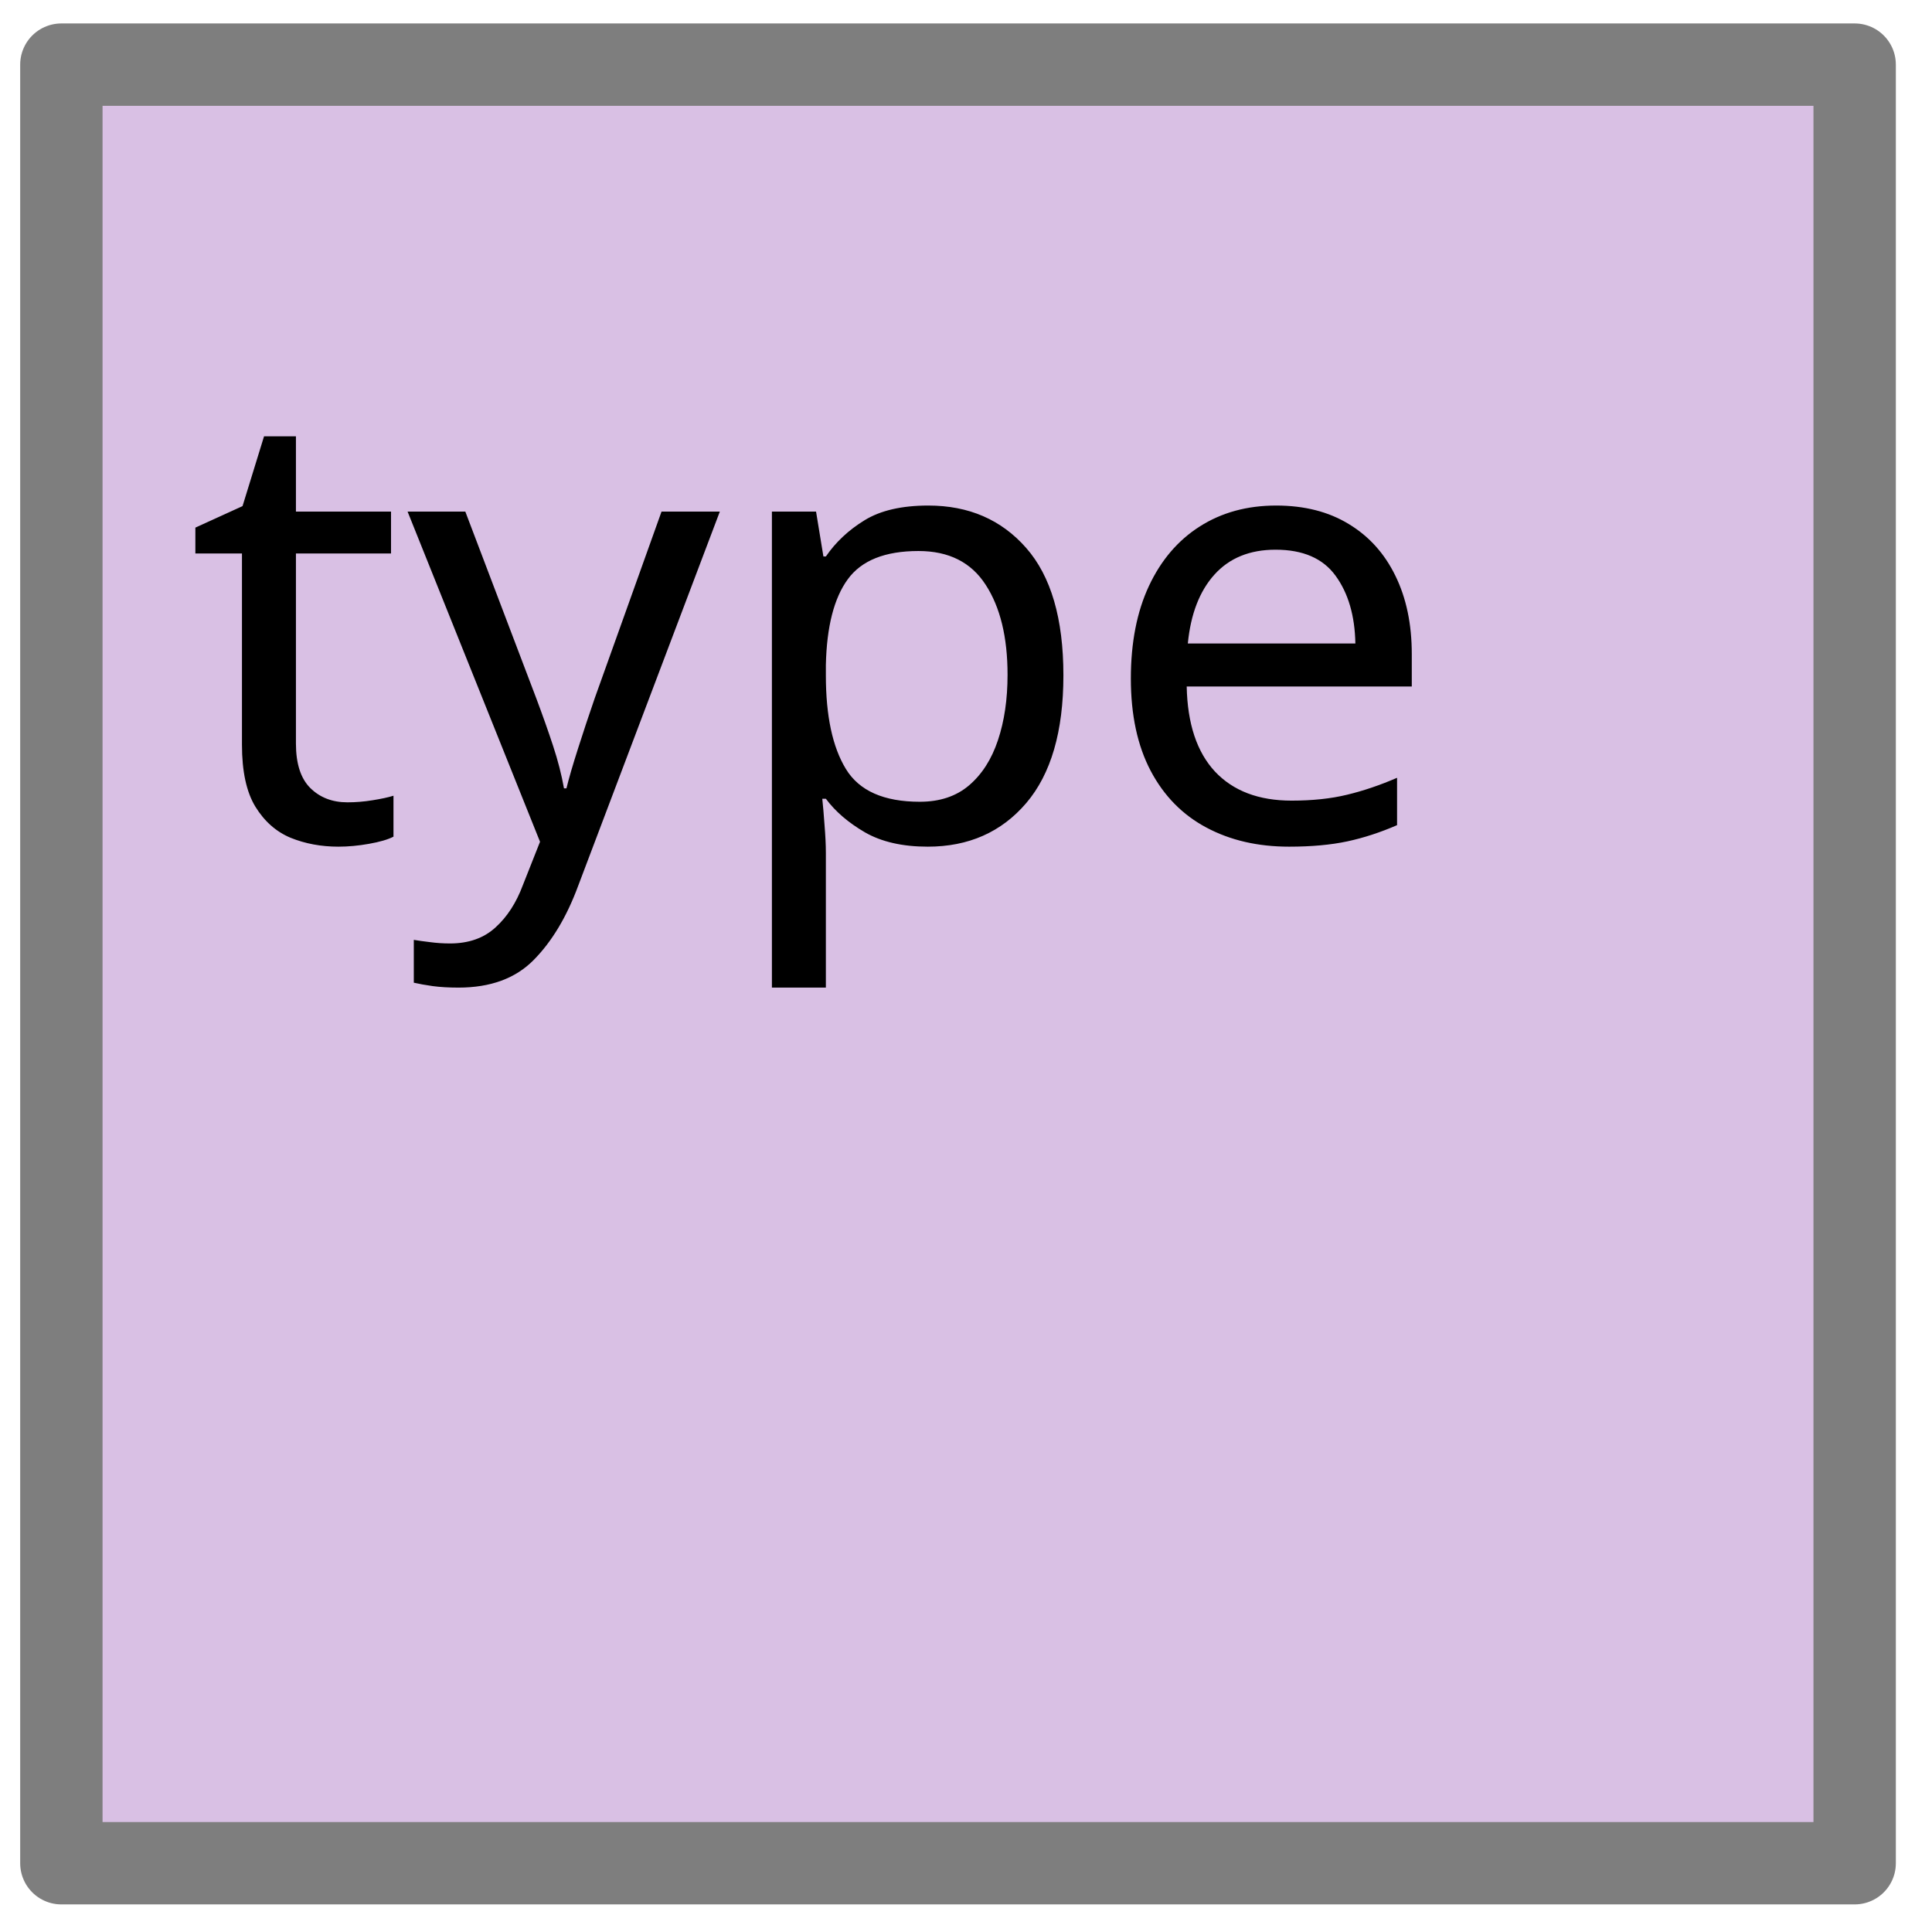
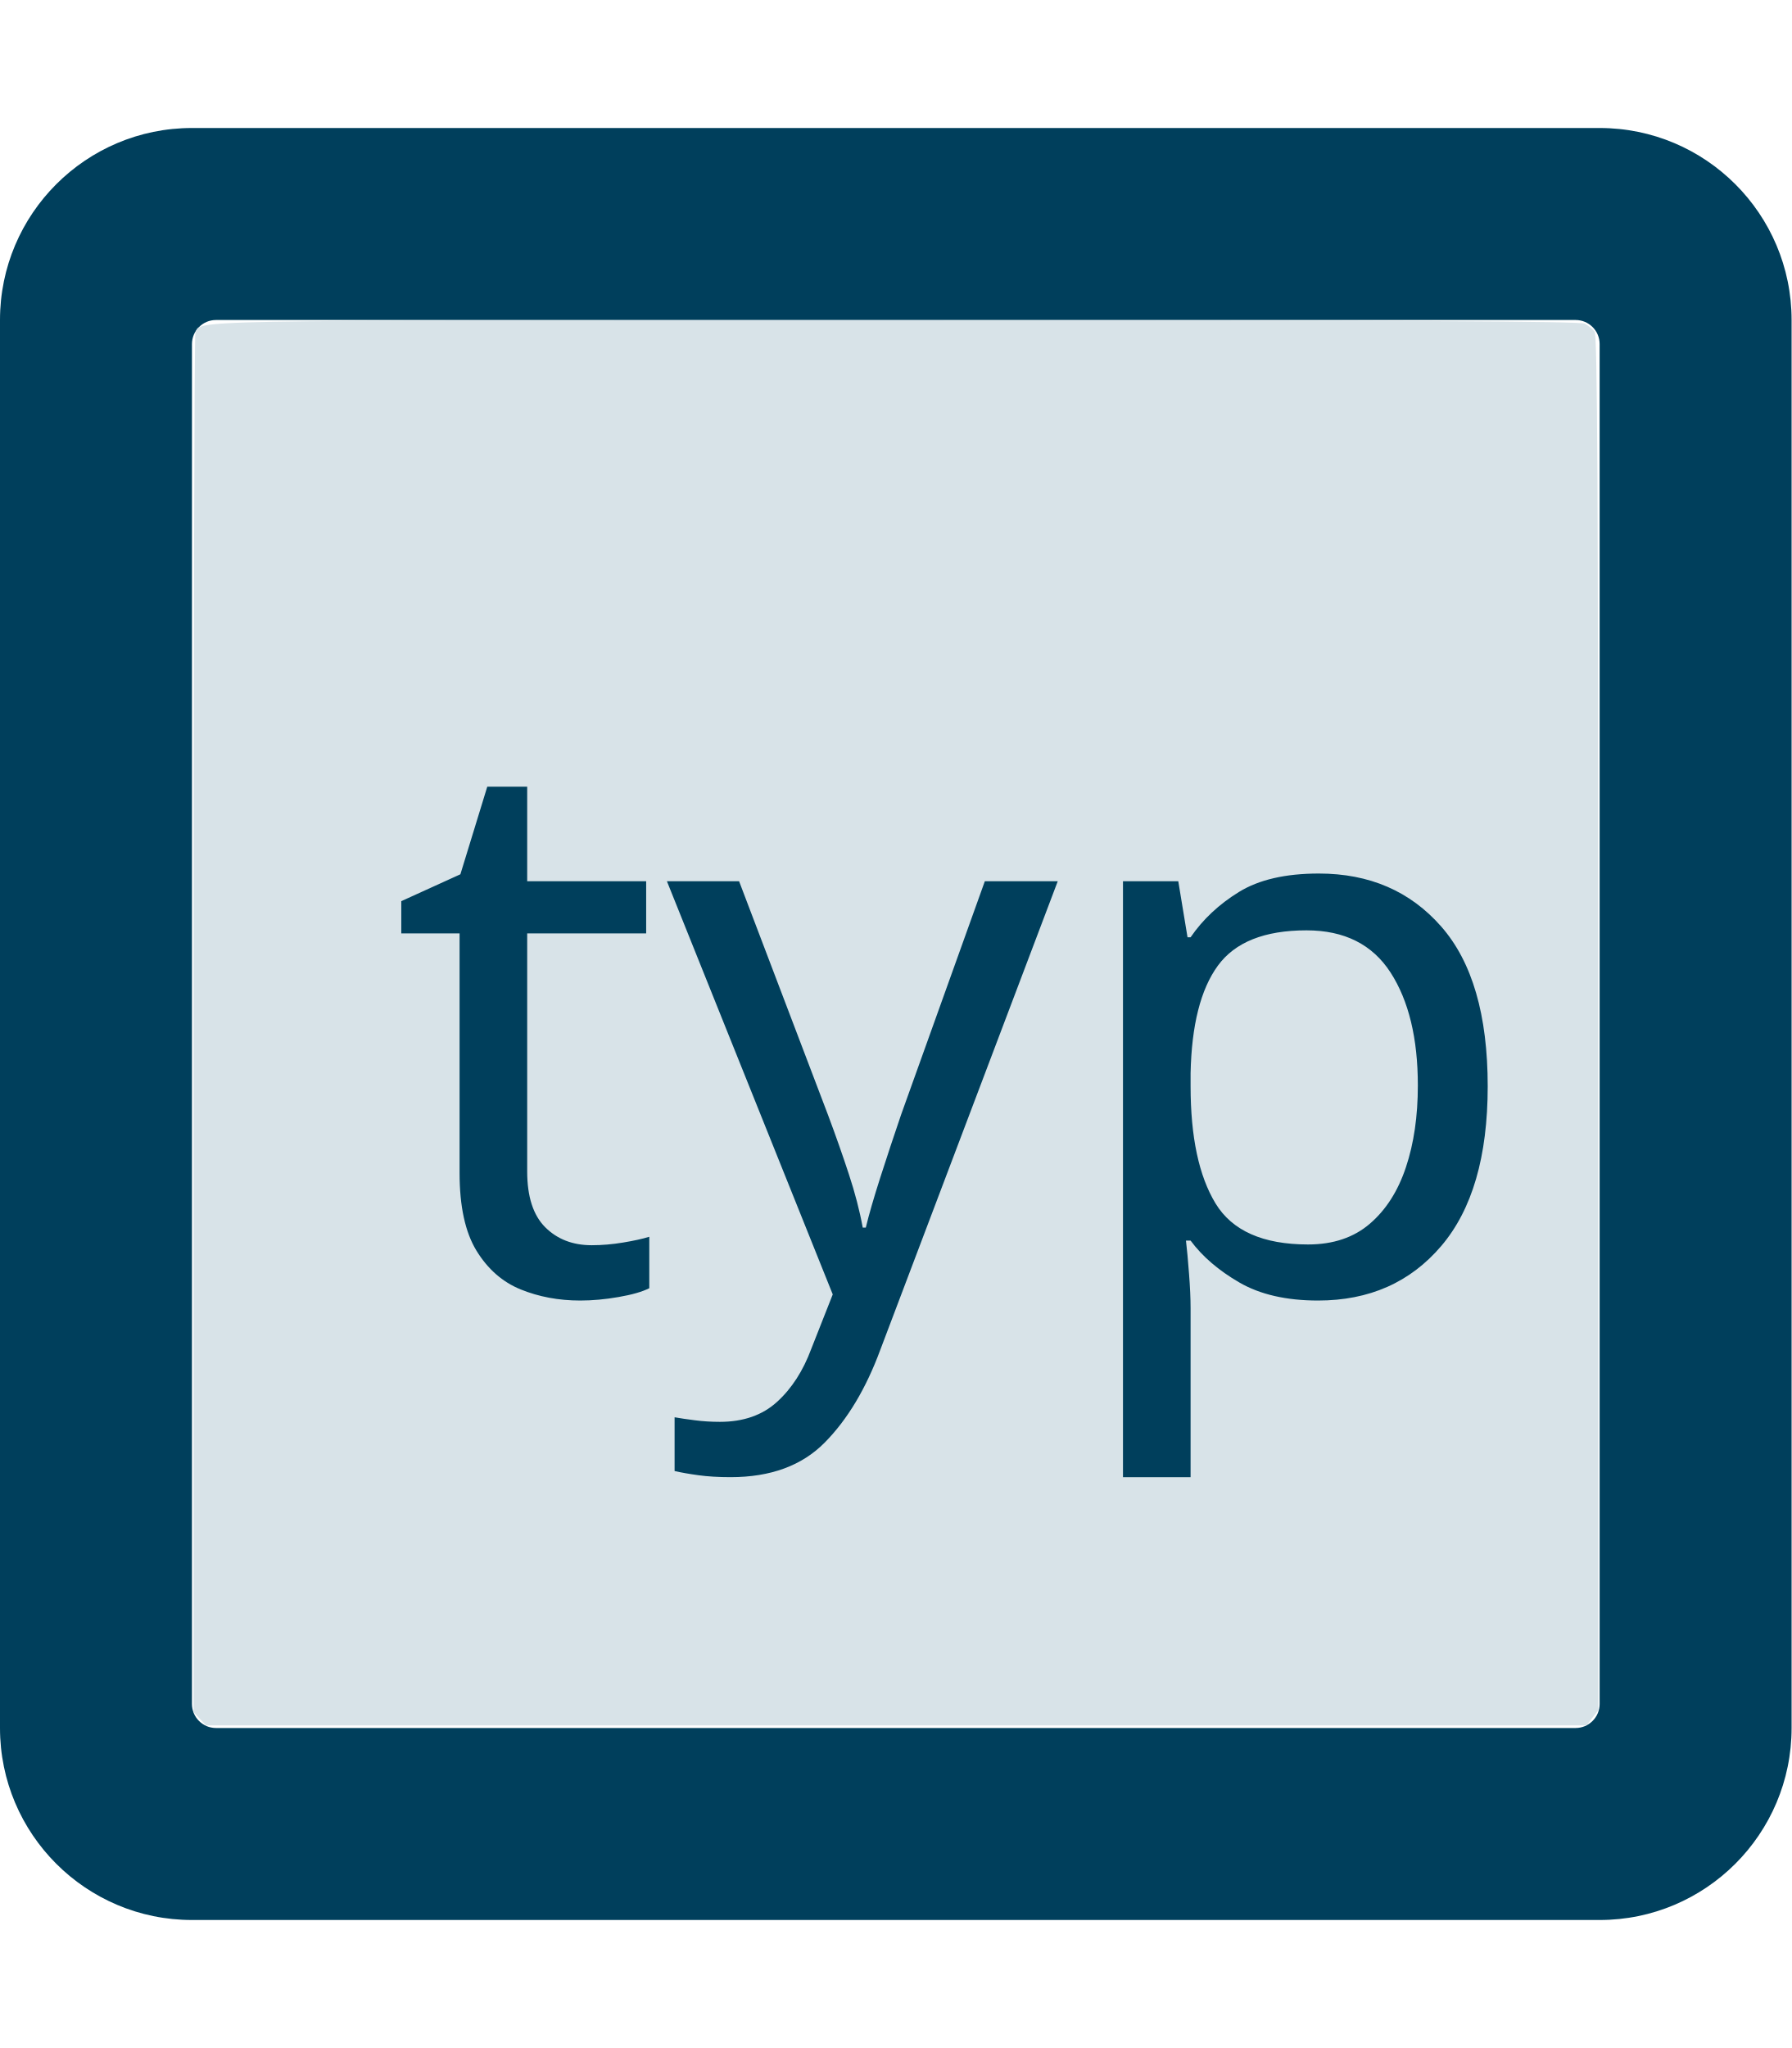
- <svg xmlns="http://www.w3.org/2000/svg" width="160mm" height="160mm" viewBox="0 0 160 160" version="1.1" id="svg4563">
-   <defs id="defs4557" />
-   <g id="layer1" transform="translate(0,-137)">
-     <text xml:space="preserve" style="font-style:normal;font-weight:normal;font-size:50.8px;line-height:1.25;font-family:sans-serif;letter-spacing:0px;word-spacing:0px;opacity:1;fill:#000000;fill-opacity:1;stroke:none;stroke-width:0.265" x="46.869" y="110.28" id="text5110">
-       <tspan id="tspan5108" x="46.869" y="155.226" style="font-size:50.8px;stroke-width:0.265" />
-     </text>
-     <rect style="opacity:0.98;fill:#d8bfe3;fill-opacity:1;stroke:#7b7b7b;stroke-width:6.821;stroke-linejoin:round;stroke-miterlimit:4;stroke-dasharray:none;stroke-opacity:1" id="rect5116" width="148.513" height="148.952" x="5.082" y="142.352" />
-     <text xml:space="preserve" style="font-style:normal;font-weight:normal;font-size:10.583px;line-height:1.25;font-family:sans-serif;letter-spacing:0px;word-spacing:0px;fill:#000000;fill-opacity:1;stroke:none;stroke-width:0.265" x="15.366" y="206.601" id="text5114-6">
-       <tspan id="tspan5112-5" x="15.366" y="206.601" style="font-size:50.8px;stroke-width:0.265">type</tspan>
-     </text>
-   </g>
+ <svg xmlns="http://www.w3.org/2000/svg" id="svg4" version="1.1" viewBox="0 0 448 512" role="img" class="svg-inline--fa fa-square fa-w-14" data-icon="square" data-prefix="far" focusable="false" aria-hidden="true">
+   <defs id="defs8" />
+   <path style="fill:#003f5c;fill-opacity:1" id="path2" d="M400 32H48C21.5 32 0 53.5 0 80v352c0 26.5 21.5 48 48 48h352c26.5 0 48-21.5 48-48V80c0-26.5-21.5-48-48-48zm-6 400H54c-3.3 0-6-2.7-6-6V86c0-3.3 2.7-6 6-6h340c3.3 0 6 2.7 6 6v340c0 3.3-2.7 6-6 6z" fill="currentColor" />
+   <path id="path869" d="m 49.968,429.692 -1.562,-1.663 V 256.274 c 0,-94.466 0.201,-172.279 0.446,-172.918 1.314,-3.424 -7.232,-3.265 175.197,-3.265 128.39,0 171.075,0.207 172.255,0.836 0.863,0.46 1.963,1.349 2.444,1.975 0.682,0.888 0.88,39.016 0.898,172.903 l 0.023,171.764 -1.489,1.893 -1.489,1.893 H 224.111 51.53 Z" style="fill:#d8e3e8;fill-opacity:1;stroke:none;stroke-width:3.592;stroke-linejoin:round" />
+   <text xml:space="preserve" style="font-style:normal;font-variant:normal;font-weight:normal;font-stretch:normal;font-size:192px;line-height:0.95;font-family:Bahnschrift;-inkscape-font-specification:Bahnschrift;letter-spacing:0px;word-spacing:0px;fill:#003f5c;fill-opacity:1;stroke:none;stroke-width:3.74" x="97.265" y="323.211" id="text857-3">
+     <tspan x="97.265" y="323.211" style="font-style:normal;font-variant:normal;font-weight:normal;font-stretch:normal;font-size:192px;font-family:Bahnschrift;-inkscape-font-specification:Bahnschrift;fill:#003f5c;fill-opacity:1;stroke-width:3.74" id="tspan859-3">typ</tspan>
+   </text>
</svg>
